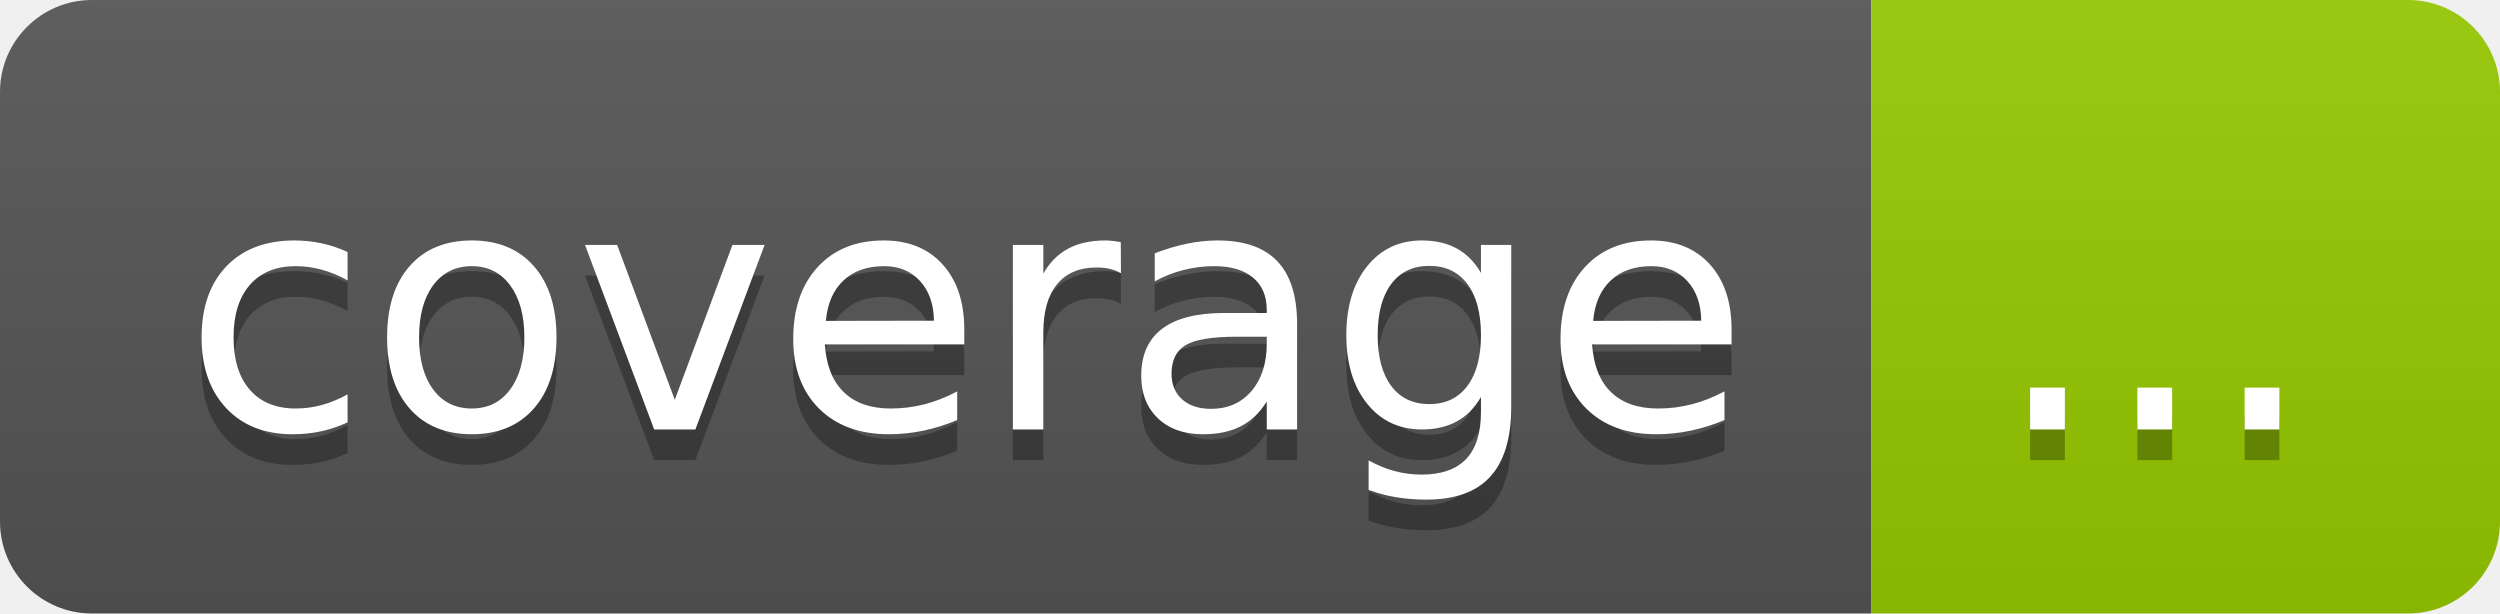
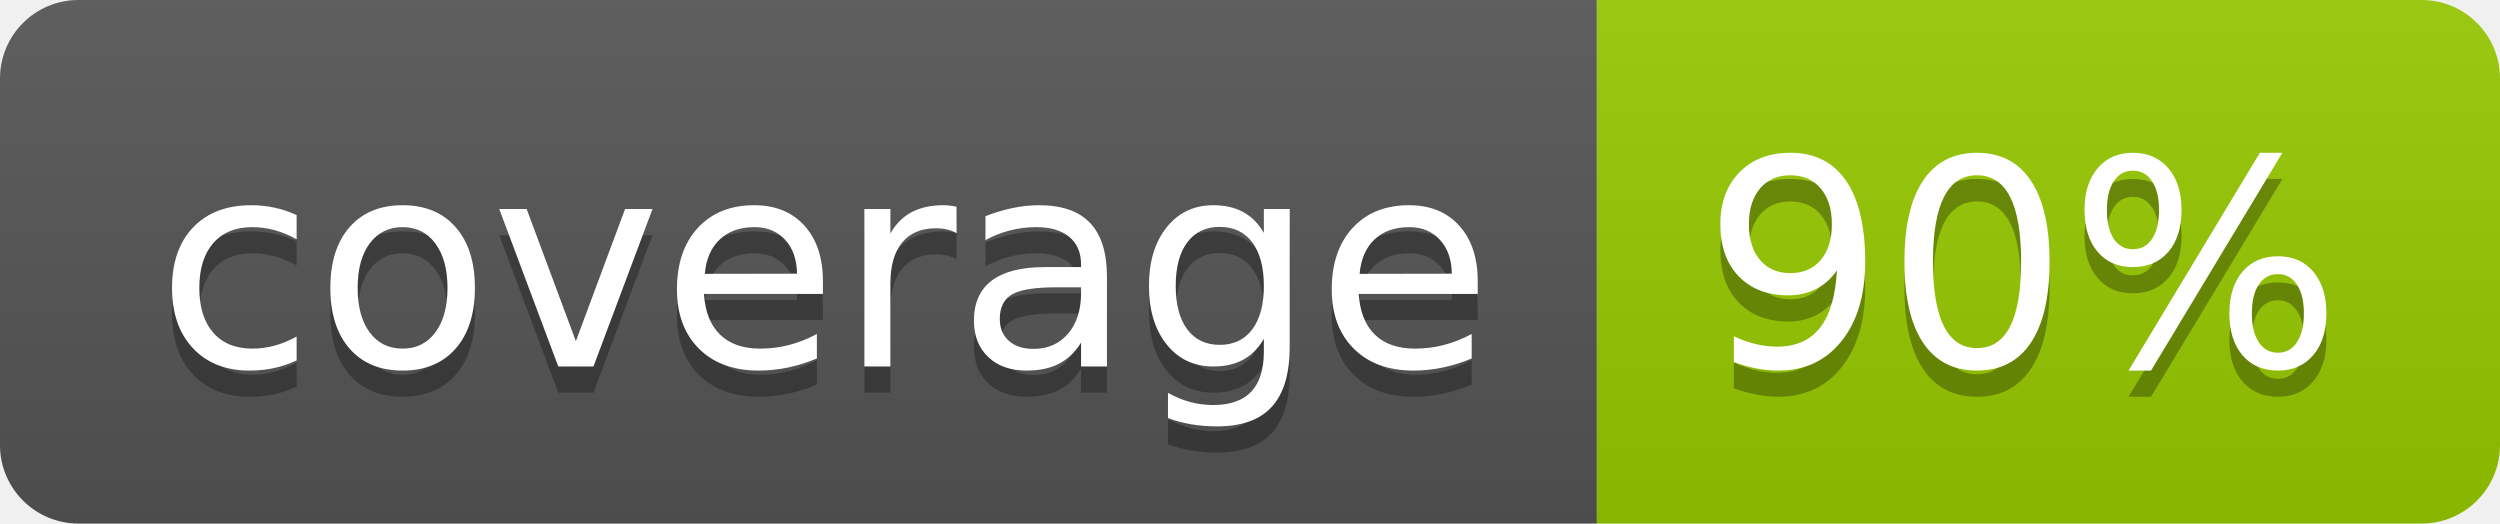
- <svg xmlns="http://www.w3.org/2000/svg" width="81.5" height="20">
+ <svg xmlns="http://www.w3.org/2000/svg" width="95.5" height="20">
  <linearGradient id="smooth" x2="0" y2="100%">
    <stop offset="0" stop-color="#bbb" stop-opacity=".1" />
    <stop offset="1" stop-opacity=".1" />
  </linearGradient>
  <clipPath id="round">
-     <rect width="81.5" height="20" rx="3" fill="#fff" />
+     <rect width="95.5" height="20" rx="3" fill="#fff" />
  </clipPath>
  <g clip-path="url(#round)">
    <rect width="61.0" height="20" fill="#555" />
-     <rect x="61.0" width="20.5" height="20" fill="#97CA00" />
-     <rect width="81.5" height="20" fill="url(#smooth)" />
+     <rect x="61.0" width="34.5" height="20" fill="#97CA00" />
+     <rect width="95.5" height="20" fill="url(#smooth)" />
  </g>
  <g fill="#fff" text-anchor="middle" font-family="DejaVu Sans,Verdana,Geneva,sans-serif" font-size="110">
    <text x="315.0" y="150" fill="#010101" fill-opacity=".3" transform="scale(0.1)" textLength="510.0" lengthAdjust="spacing">coverage</text>
    <text x="315.0" y="140" transform="scale(0.1)" textLength="510.0" lengthAdjust="spacing">coverage</text>
-     <text x="702.5" y="150" fill="#010101" fill-opacity=".3" transform="scale(0.1)" textLength="105.0" lengthAdjust="spacing">...</text>
-     <text x="702.5" y="140" transform="scale(0.1)" textLength="105.0" lengthAdjust="spacing">...</text>
+     <text x="772.5" y="150" fill="#010101" fill-opacity=".3" transform="scale(0.1)" textLength="245.0" lengthAdjust="spacing">90%</text>
+     <text x="772.5" y="140" transform="scale(0.1)" textLength="245.0" lengthAdjust="spacing">90%</text>
  </g>
</svg>
